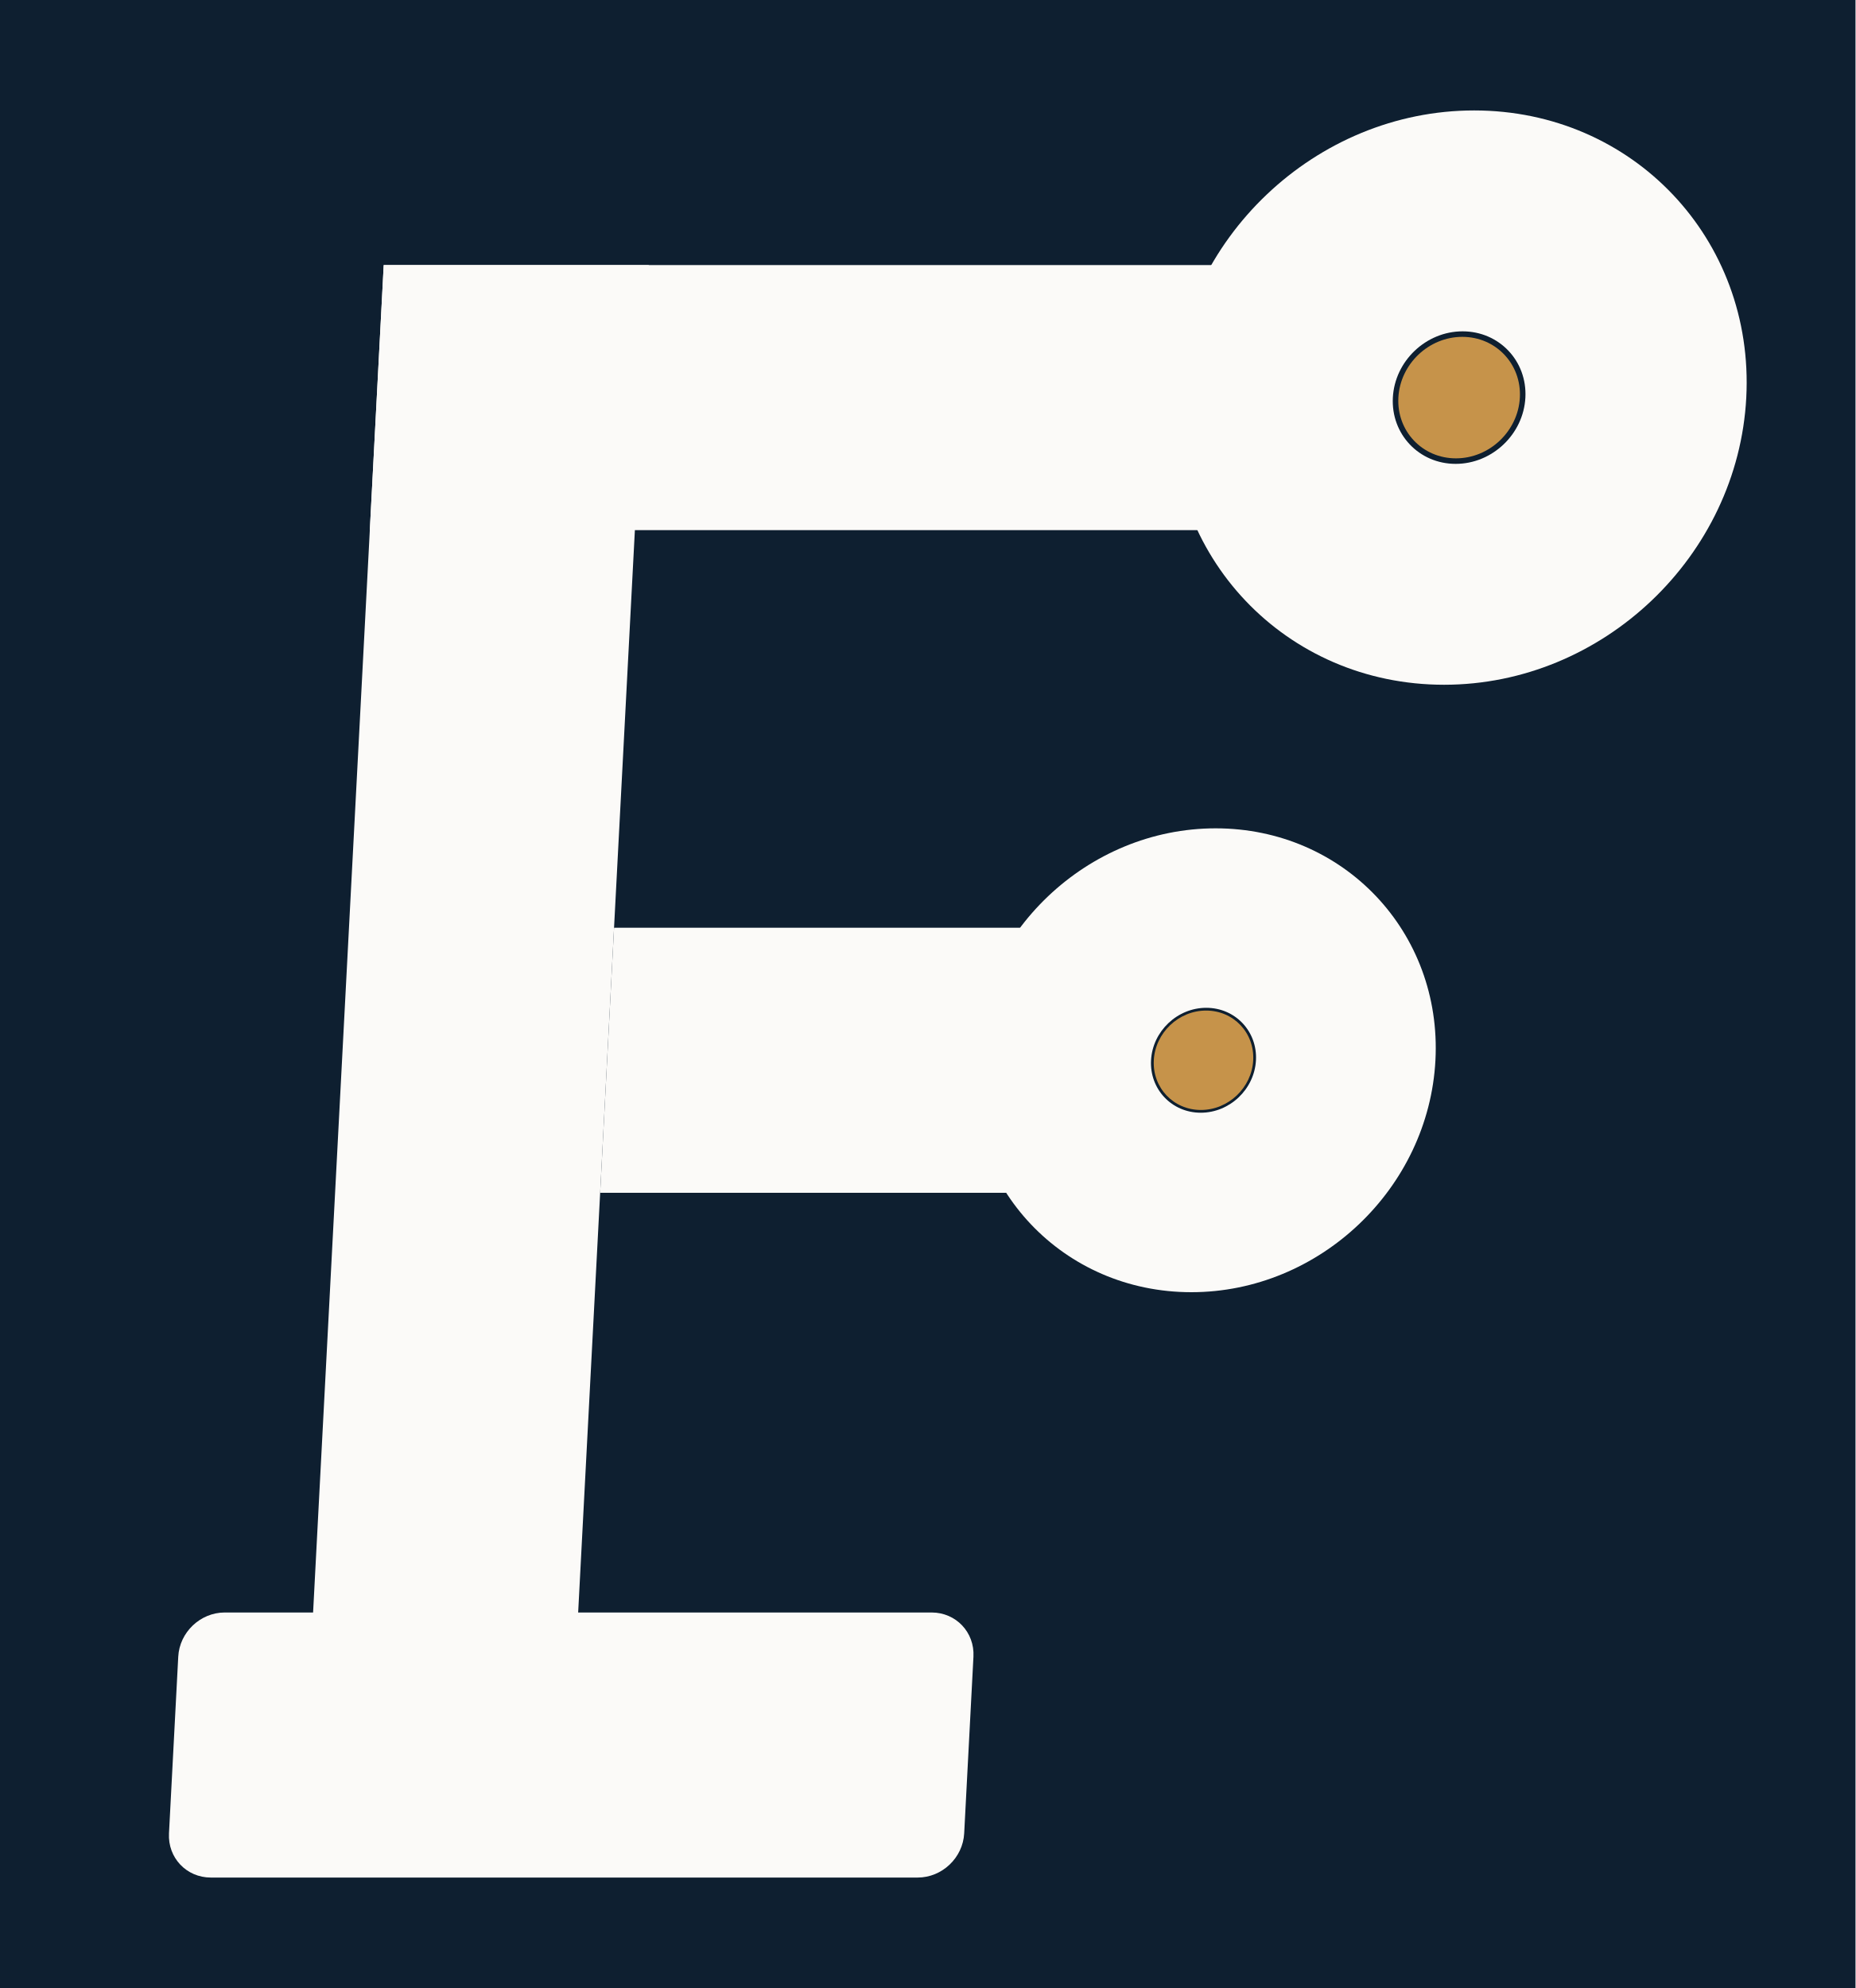
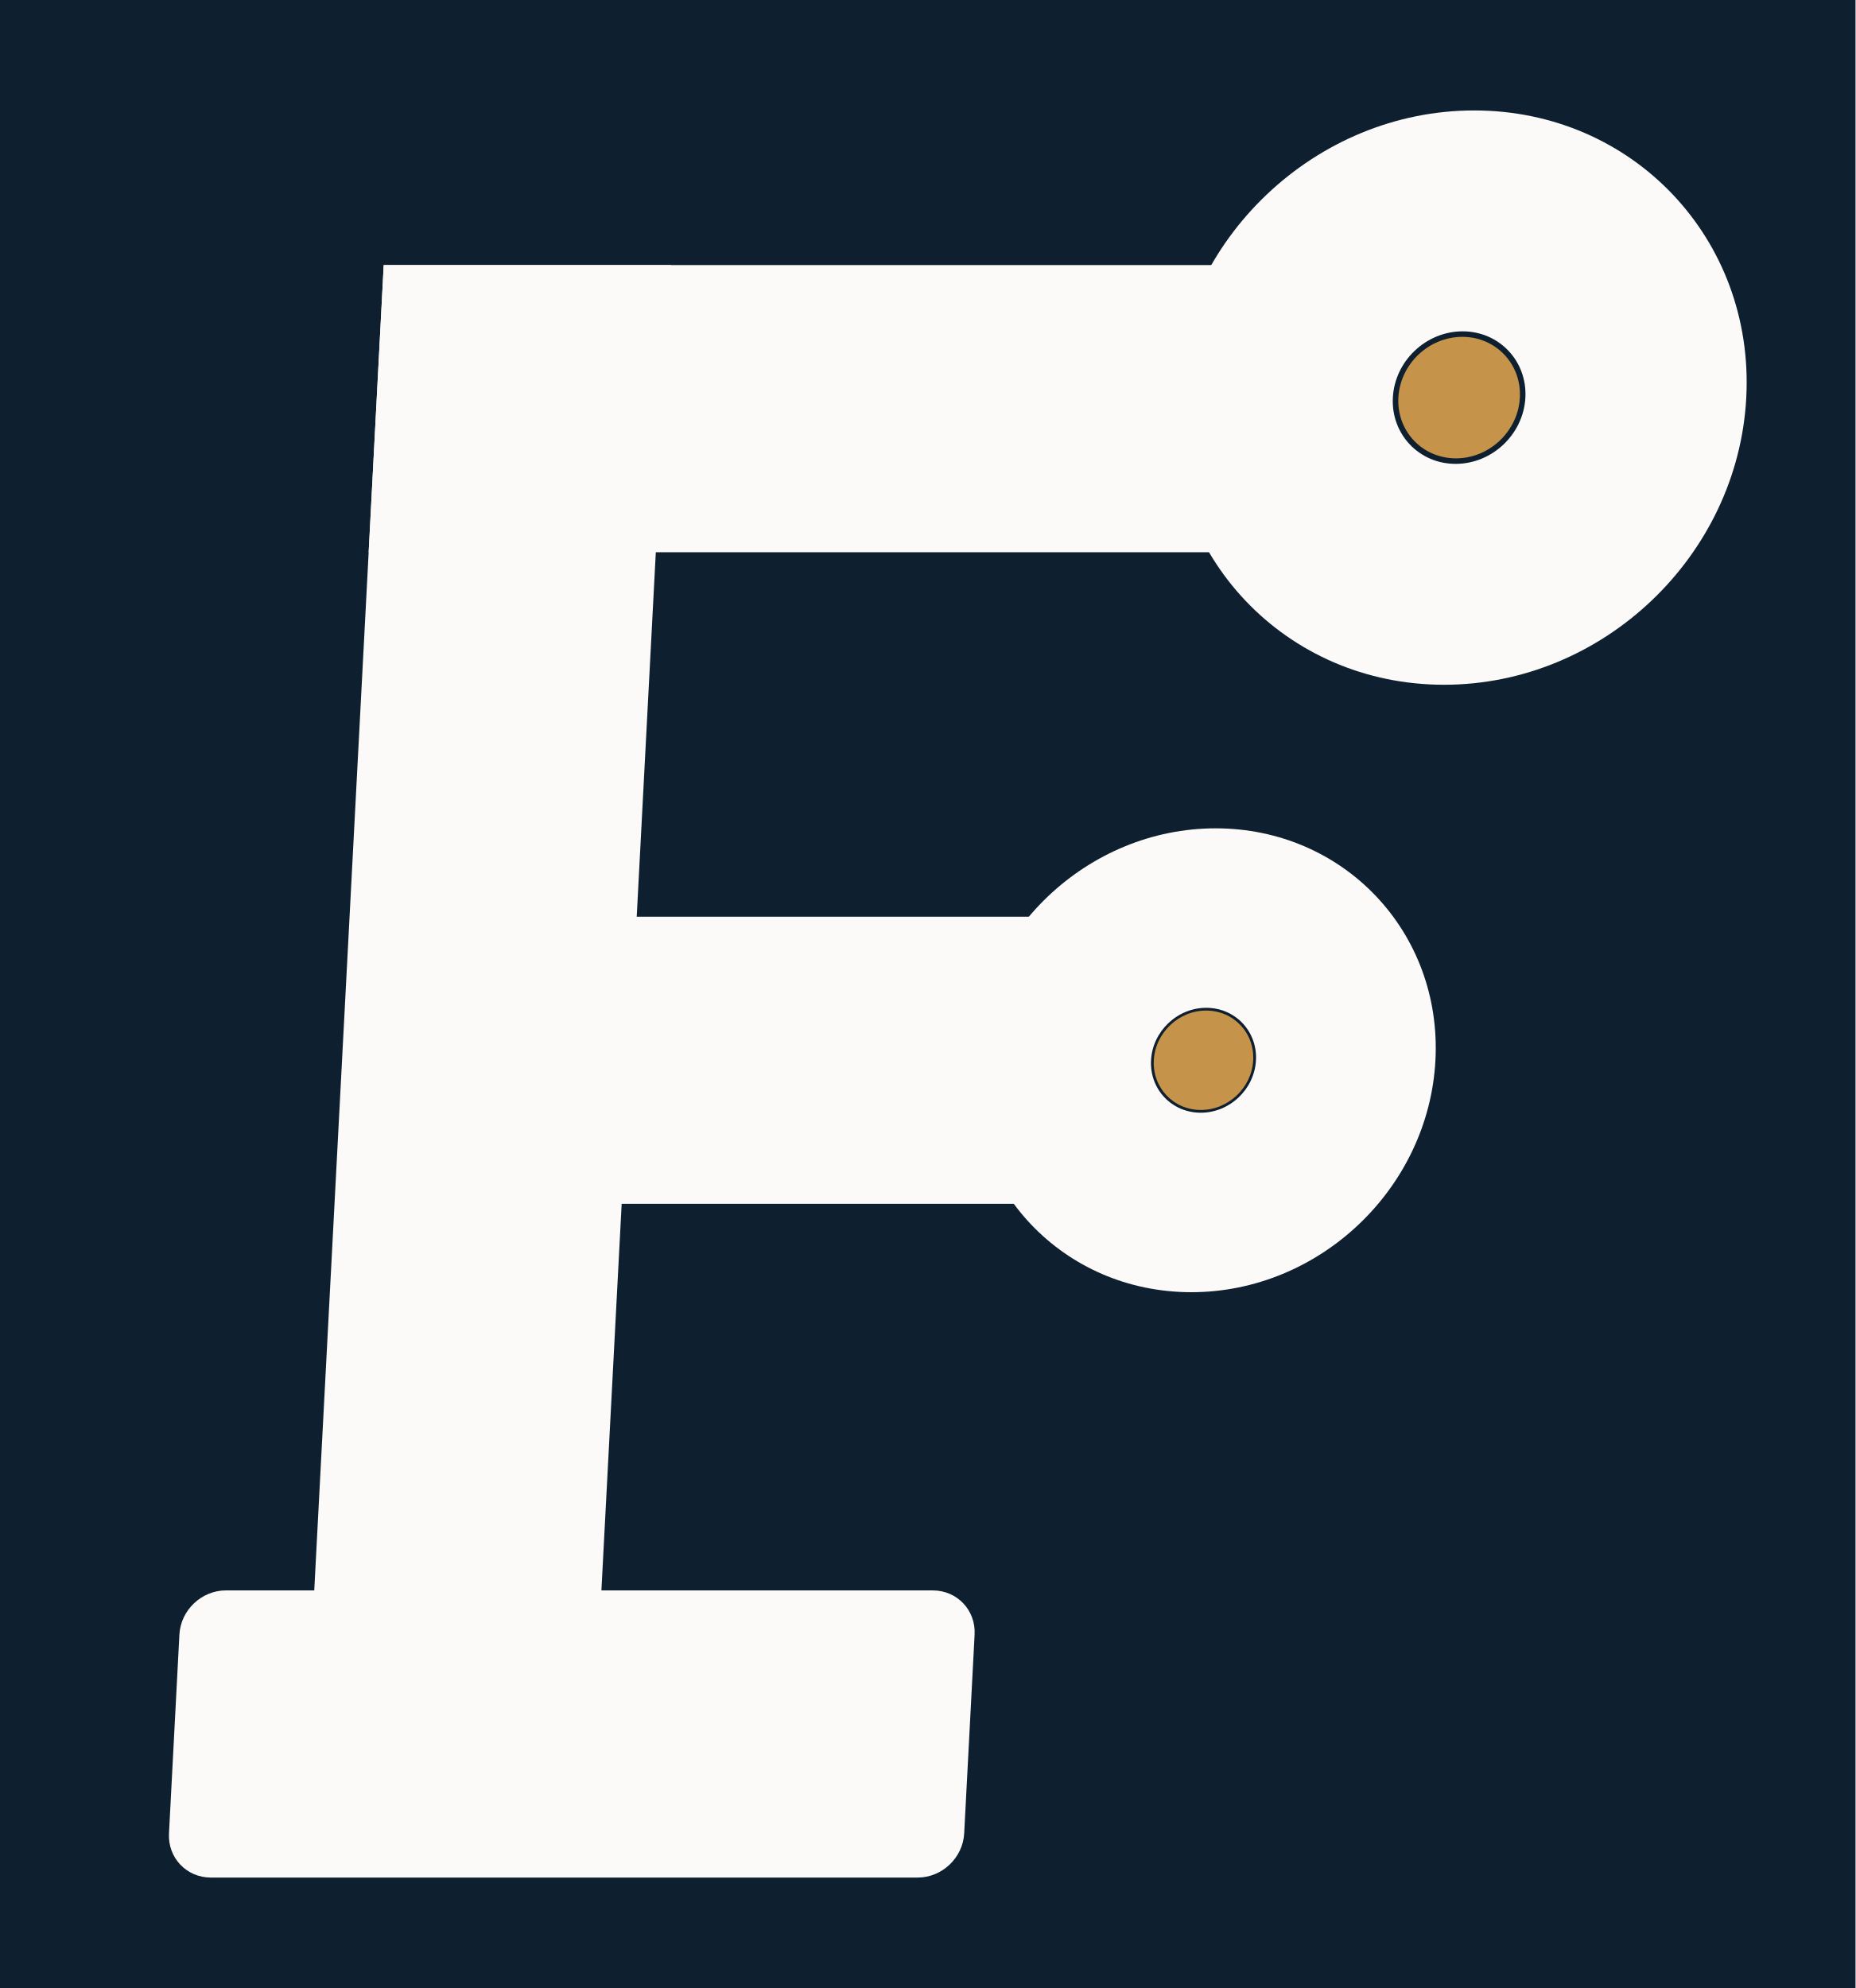
<svg xmlns="http://www.w3.org/2000/svg" viewBox="0 0 168 180">
  <rect width="168" height="180" fill="#0e1f30" />
  <g transform="skewX(-3)">
    <defs>
      <mask id="fm4">
        <rect x="0" y="0" width="168" height="180" fill="#fff" />
        <g fill="#000">
          <circle cx="134" cy="36" r="6" />
          <circle cx="114" cy="96" r="4.75" />
        </g>
      </mask>
    </defs>
    <g fill="#fbfaf8" mask="url(#fm4)">
-       <rect x="36" y="24" width="24" height="134" />
-       <rect x="36" y="24" width="98" height="24" />
-       <rect x="60" y="84" width="54" height="24" />
-       <rect x="24" y="146" width="72" height="24" rx="4" />
+       <rect x="36" y="24" width="26" height="134" />
+       <rect x="36" y="24" width="98" height="26" />
+       <rect x="60" y="83" width="54" height="26" />
+       <rect x="24" y="144" width="72" height="26" rx="4" />
      <circle cx="134" cy="36" r="26" />
      <circle cx="114" cy="96" r="21" />
    </g>
    <g fill="#c6934a">
      <circle cx="134" cy="36" r="5.5" />
      <circle cx="114" cy="96" r="4.5" />
    </g>
  </g>
</svg>
